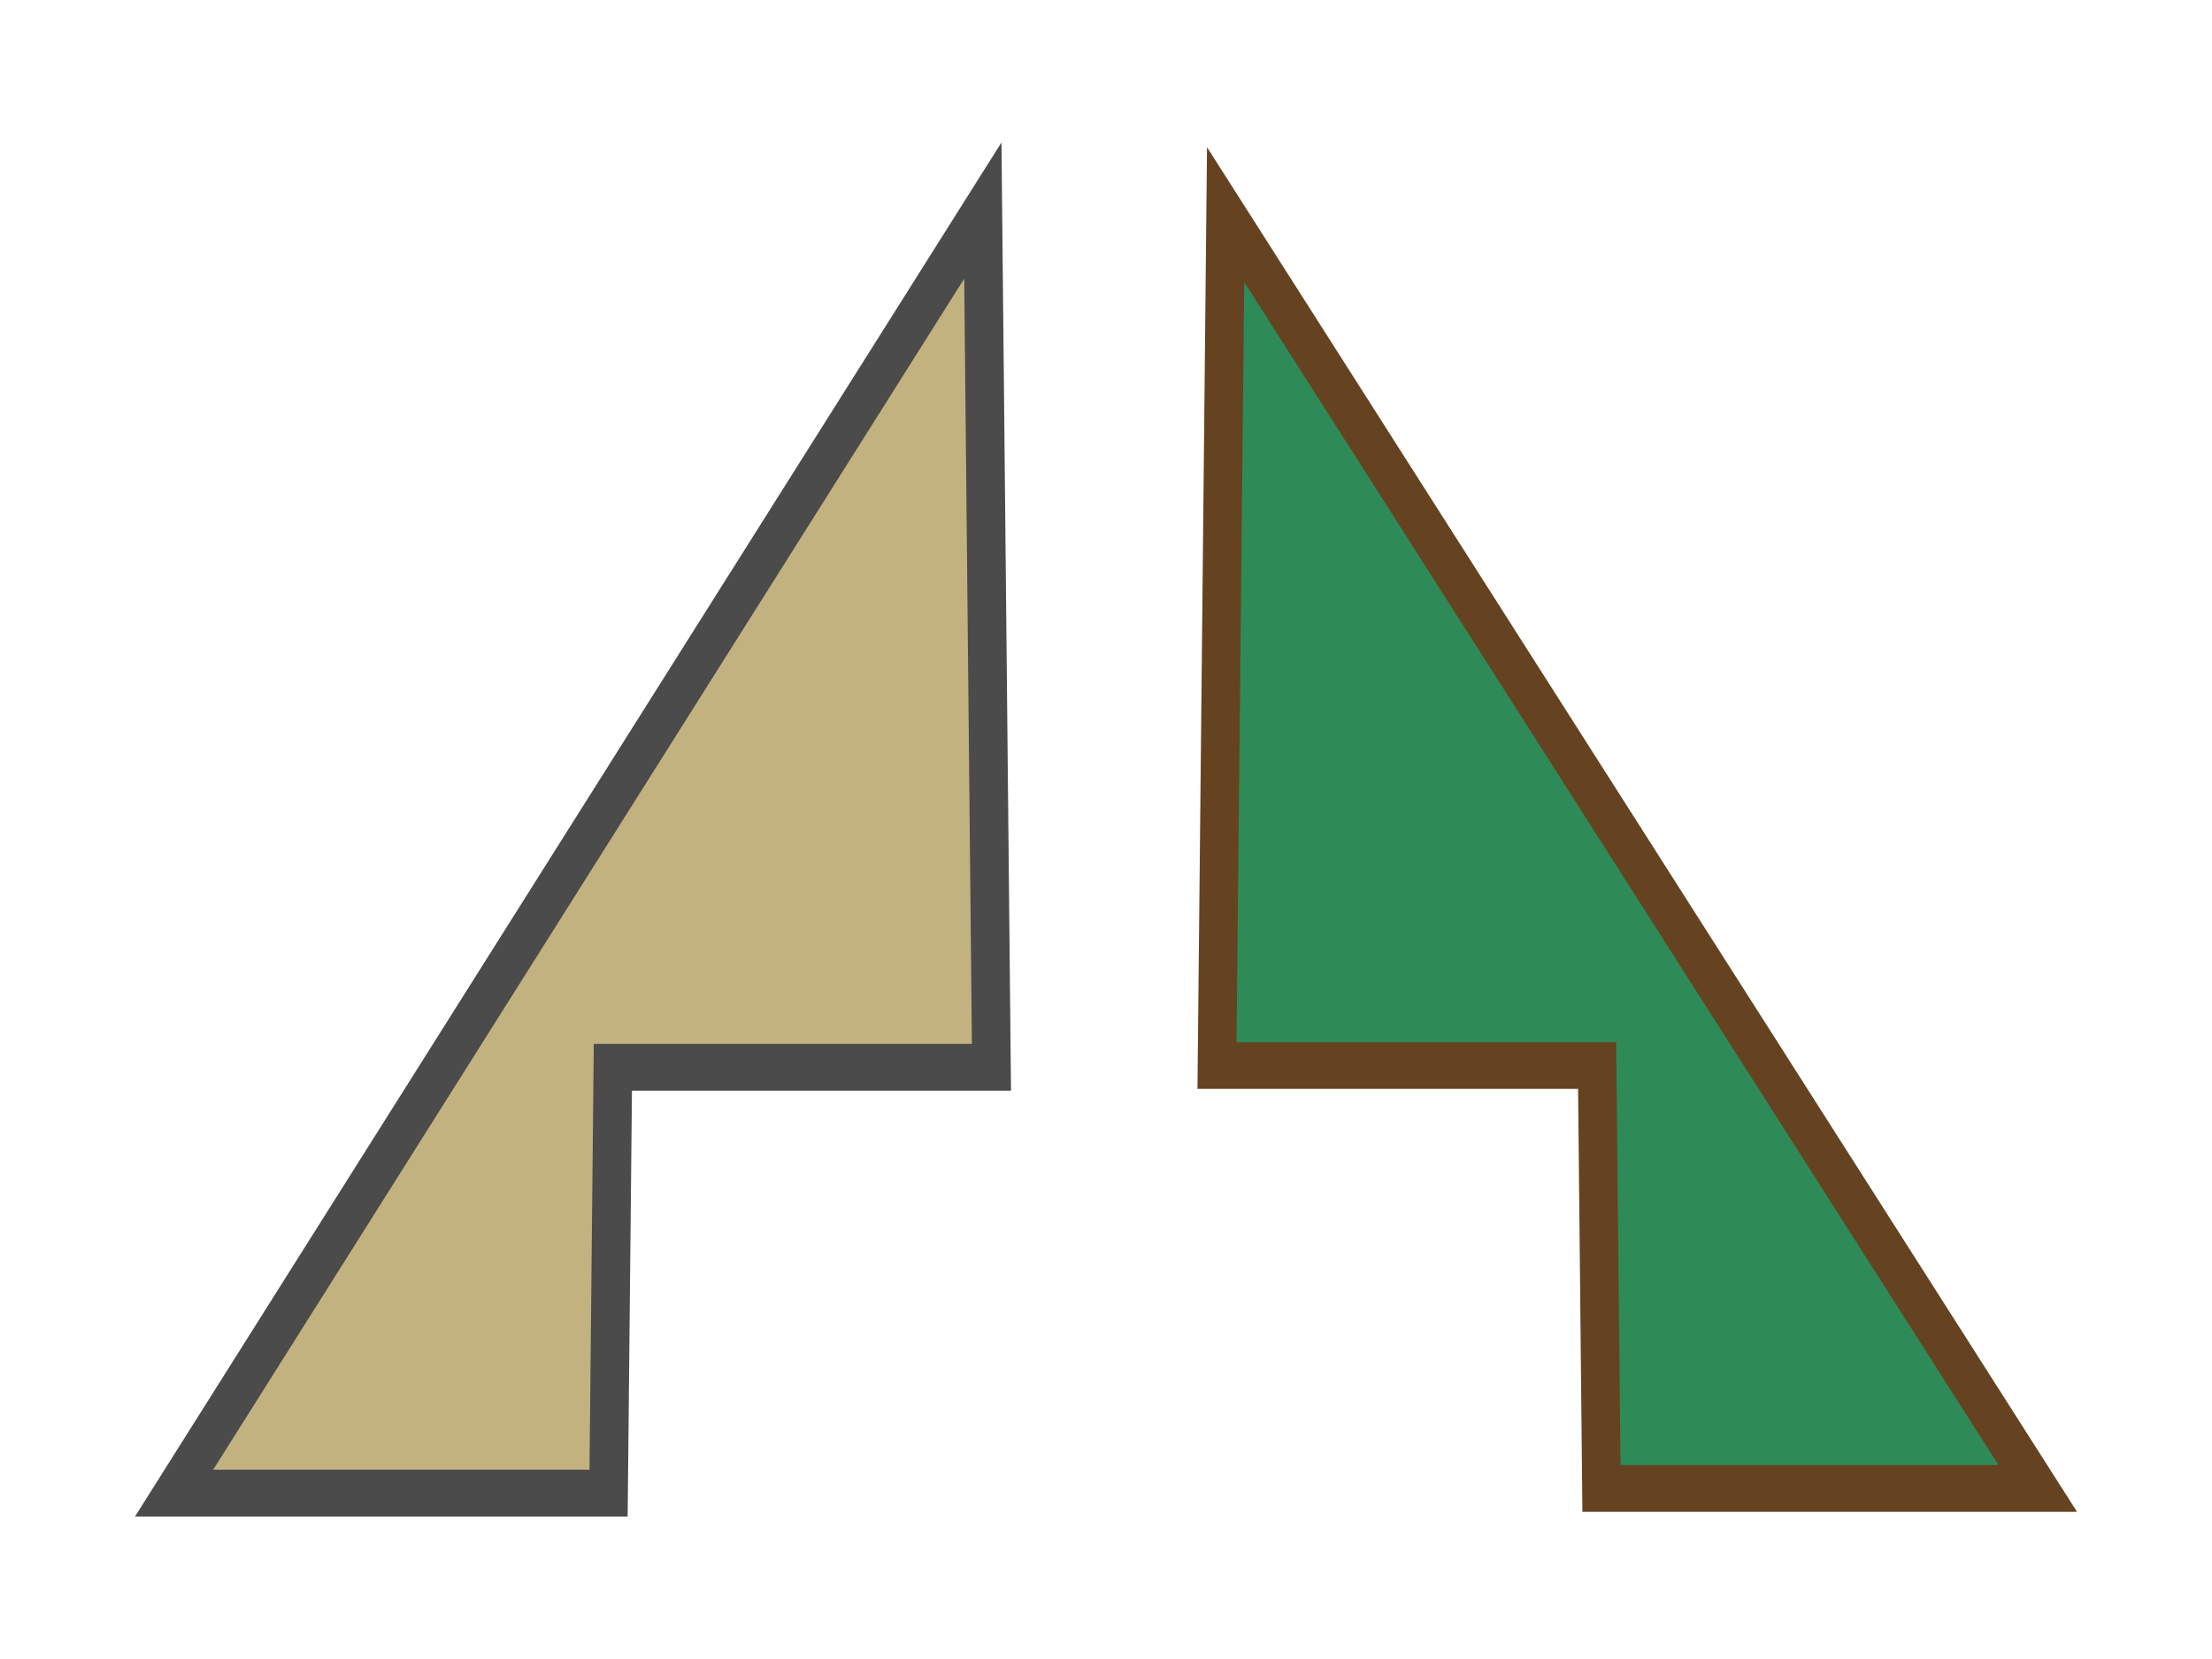
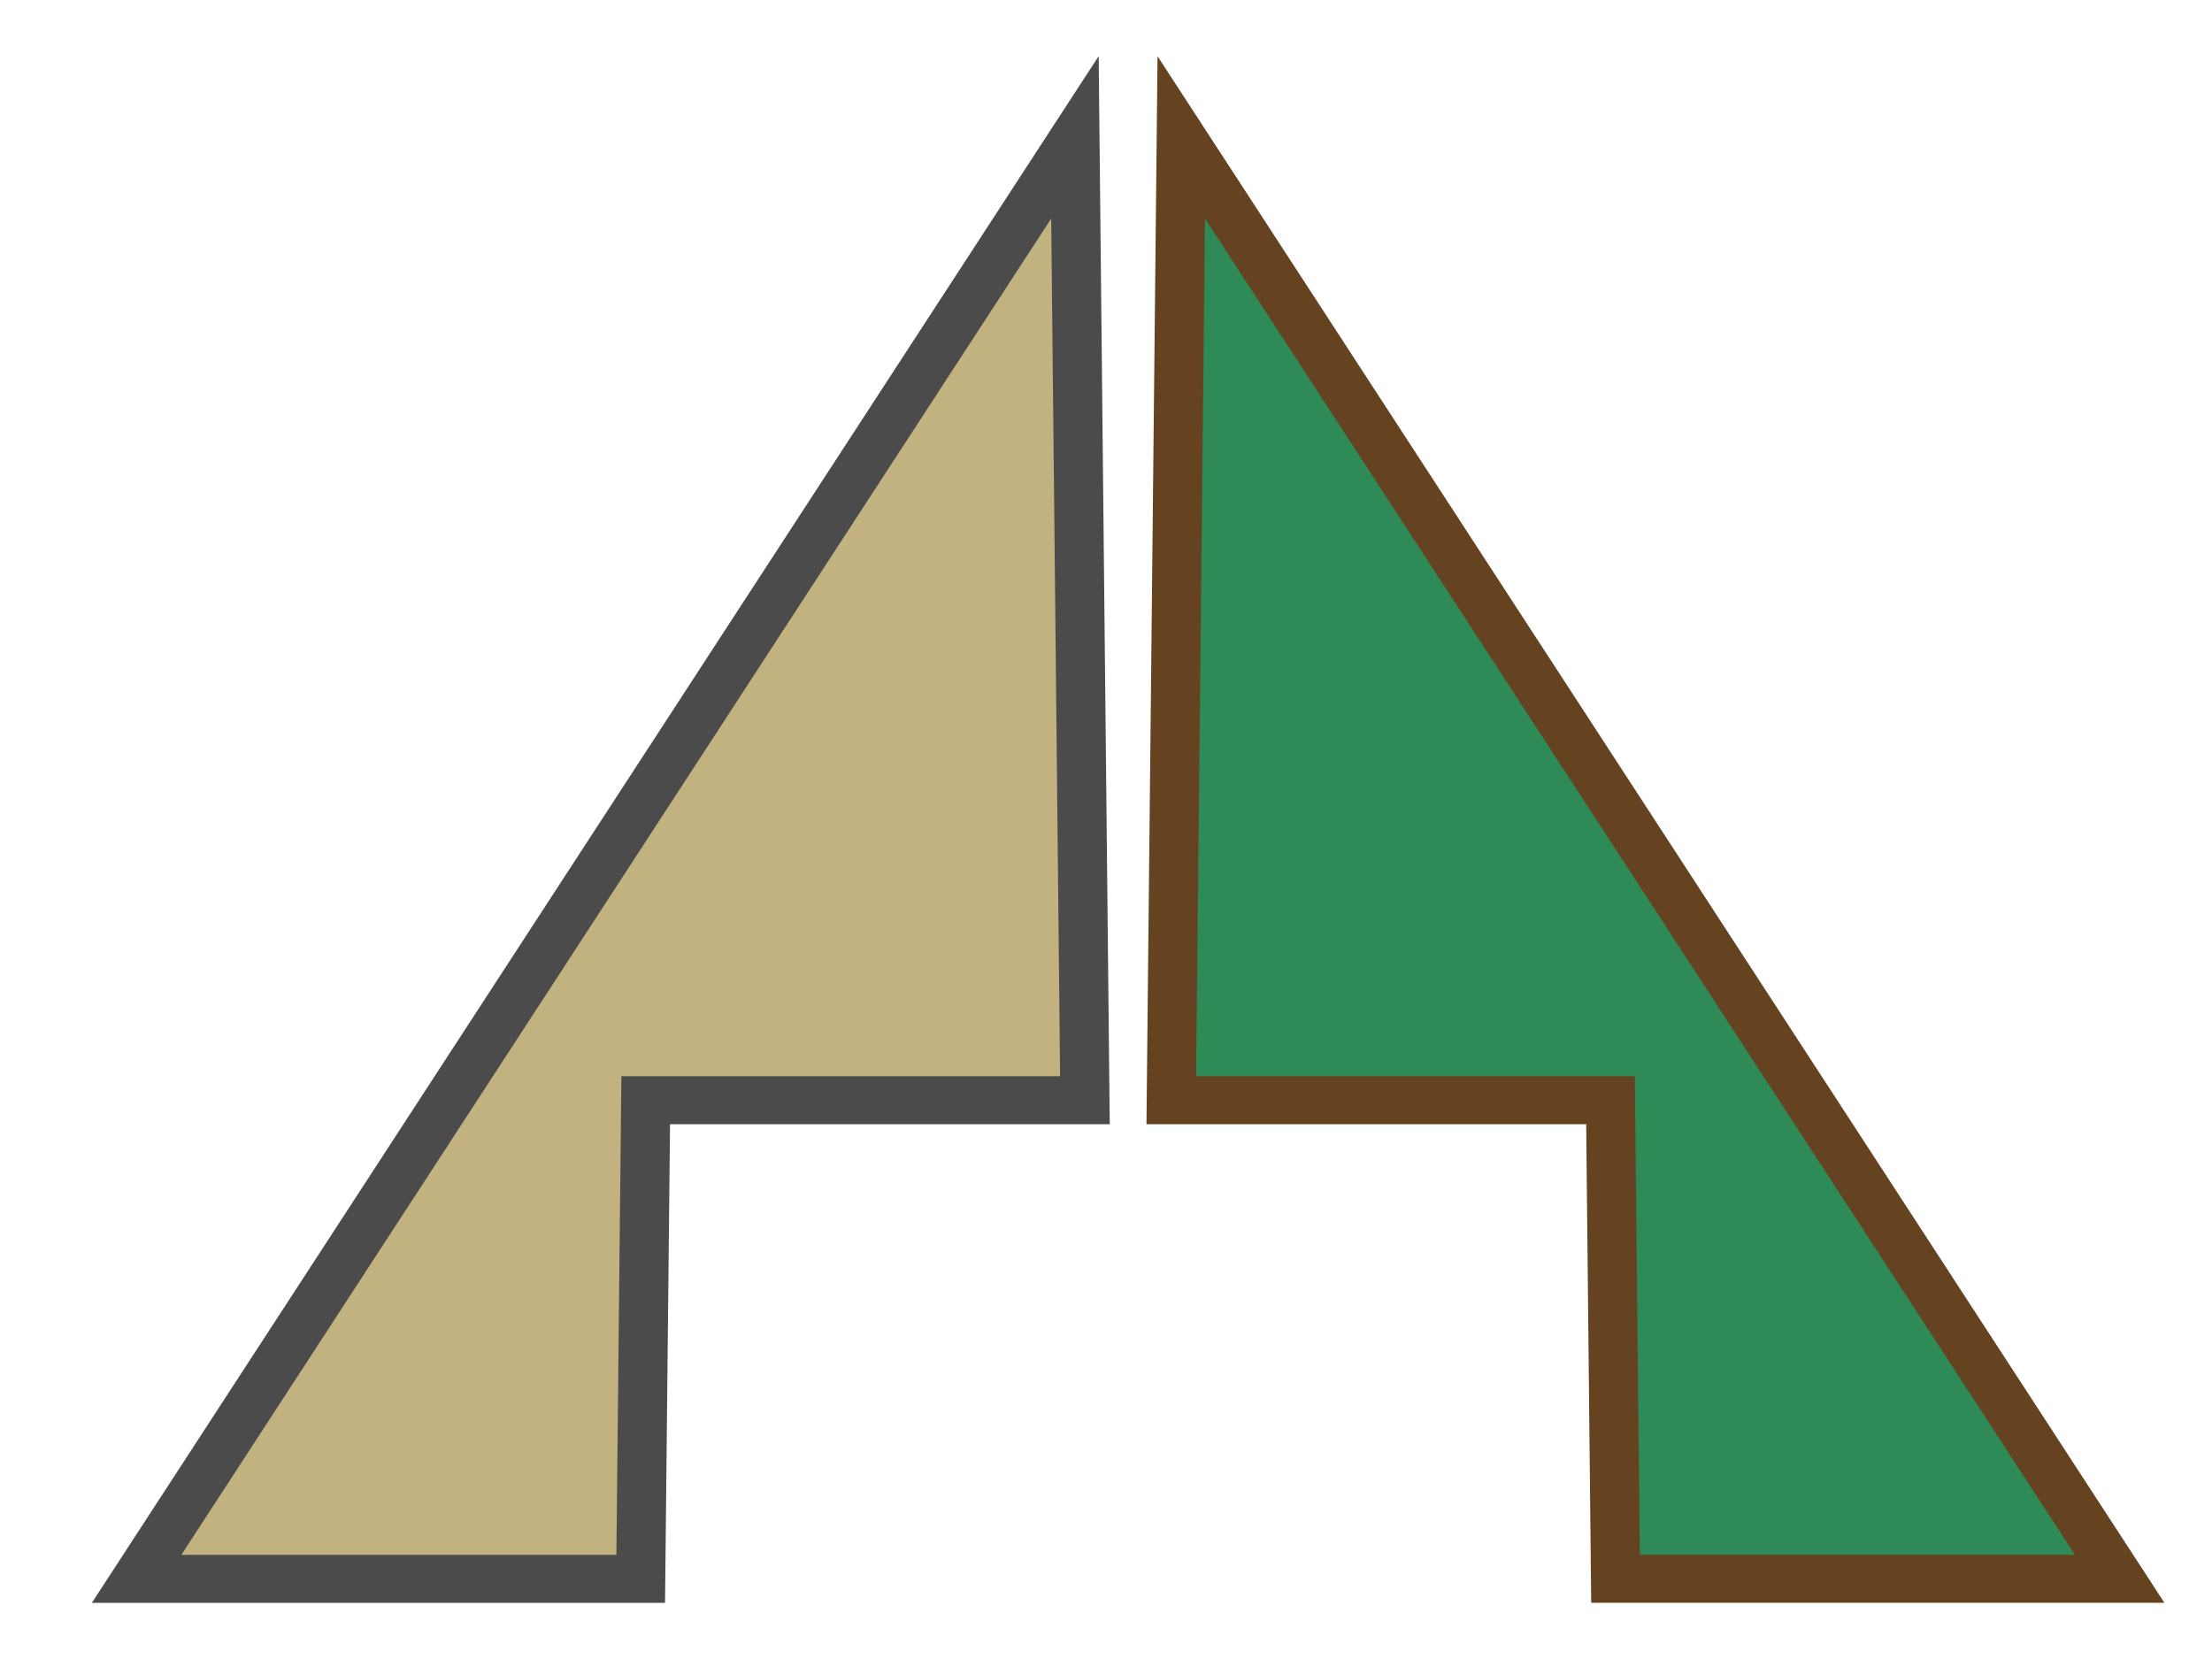
<svg xmlns="http://www.w3.org/2000/svg" xmlns:xlink="http://www.w3.org/1999/xlink" width="400" height="300" viewBox="0 0 105.833 79.375" version="1.1" id="svg1">
  <defs id="defs1">
    <linearGradient id="linearGradient3">
      <stop style="stop-color:#4b4b4b;stop-opacity:1;" offset="0" id="stop3" />
      <stop style="stop-color:#4b4b4b;stop-opacity:0;" offset="1" id="stop4" />
    </linearGradient>
    <linearGradient xlink:href="#linearGradient3" id="linearGradient4" x1="128.973" y1="49.521" x2="251.816" y2="49.521" gradientUnits="userSpaceOnUse" />
  </defs>
  <g id="layer1">
-     <g id="g289" transform="matrix(0.9318506,0,0,1.129494,-12.86958,-16.78718)">
-       <path style="fill:#c2b280;fill-opacity:1;stroke:#4b4b4b;stroke-width:1.984;stroke-dasharray:none;stroke-opacity:1" d="m 64.274,23.782 0.442,36.291 H 45.278 L 45.057,78.112 H 22.748 Z" id="path1" />
-       <path style="fill:#2e8b57;fill-opacity:1;stroke:#654321;stroke-width:1.981;stroke-dasharray:none;stroke-opacity:1" d="M 76.739,23.953 76.296,59.997 h 19.518 l 0.222,17.916 h 22.401 z" id="path2" />
+     <g id="g1" transform="matrix(1.022373,0,0,0.9992881,-1.231136,0.02825268)">
+       <path style="fill:#c2b280;fill-opacity:1;stroke:#4b4b4b;stroke-width:2.3;stroke-dasharray:none;stroke-opacity:1" d="m 51.509,6.548 0.467,46.101 H 31.422 L 31.188,75.565 H 7.597 Z" id="path1" />
+       <path style="fill:#2e8b57;fill-opacity:1;stroke:#654321;stroke-width:2.3;stroke-dasharray:none;stroke-opacity:1" d="M 56.485,6.55 56.018,52.648 h 20.555 l 0.234,22.914 h 23.592 z" id="path2" />
    </g>
  </g>
</svg>
